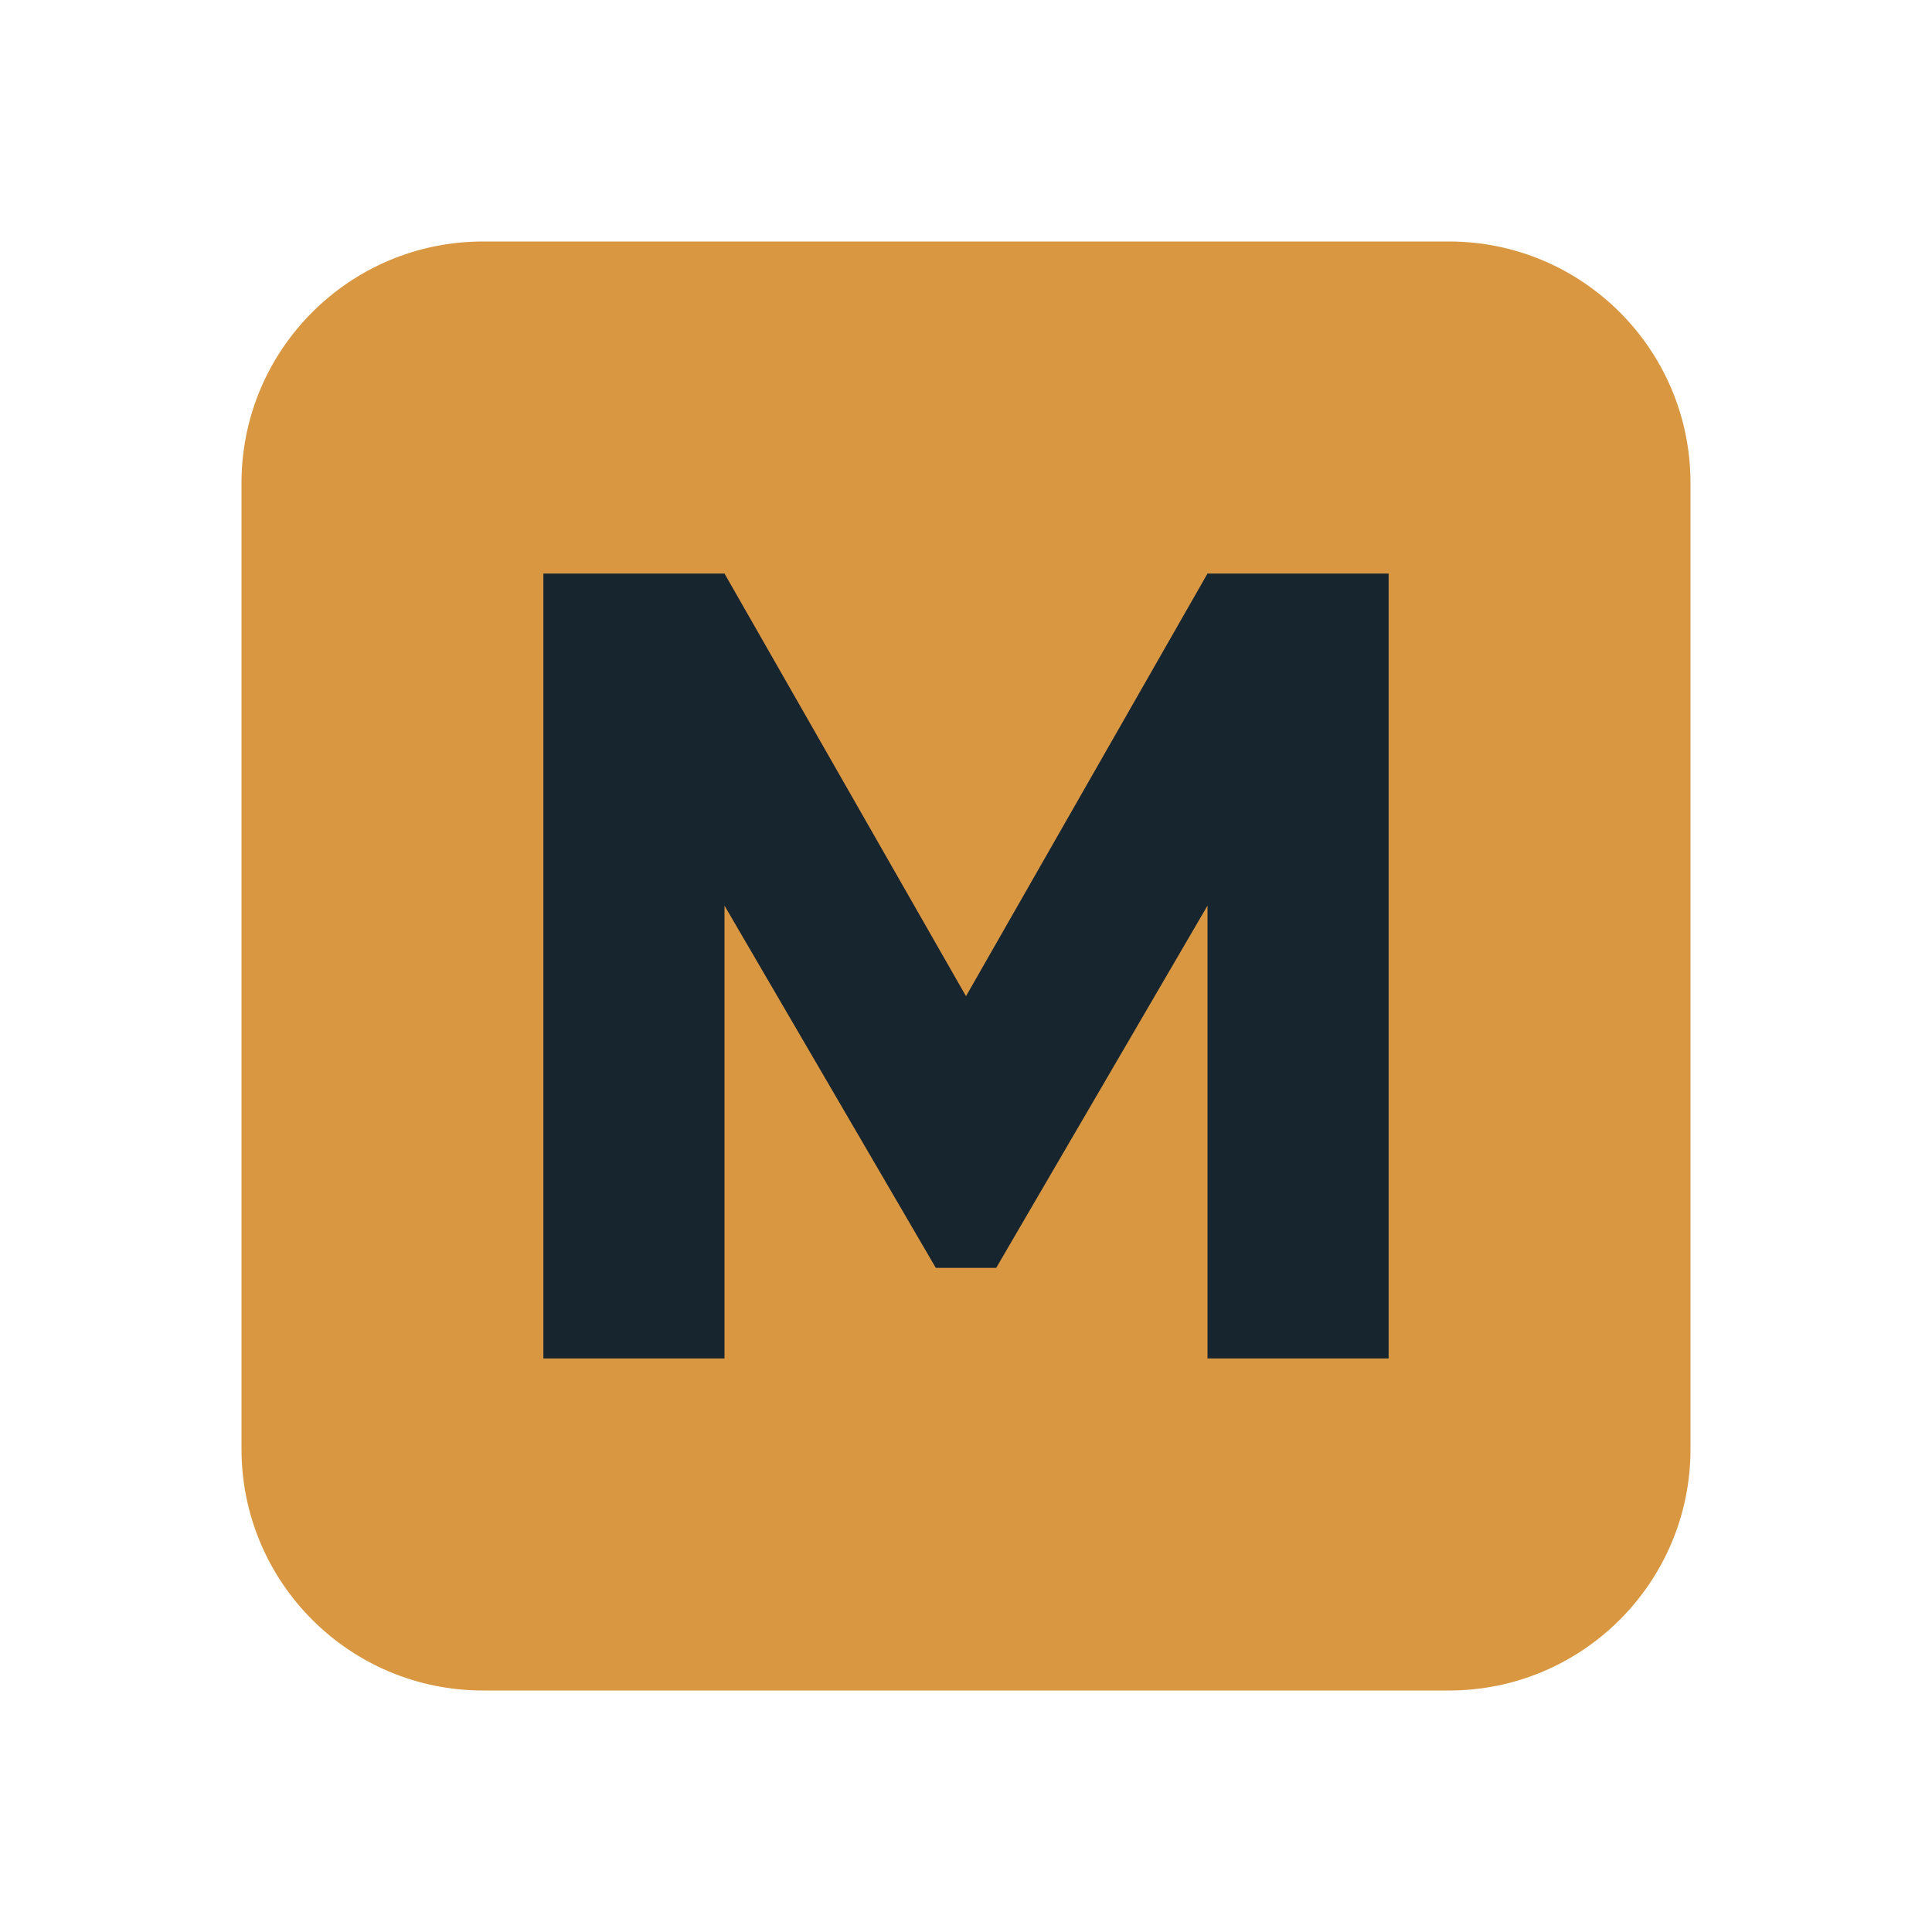
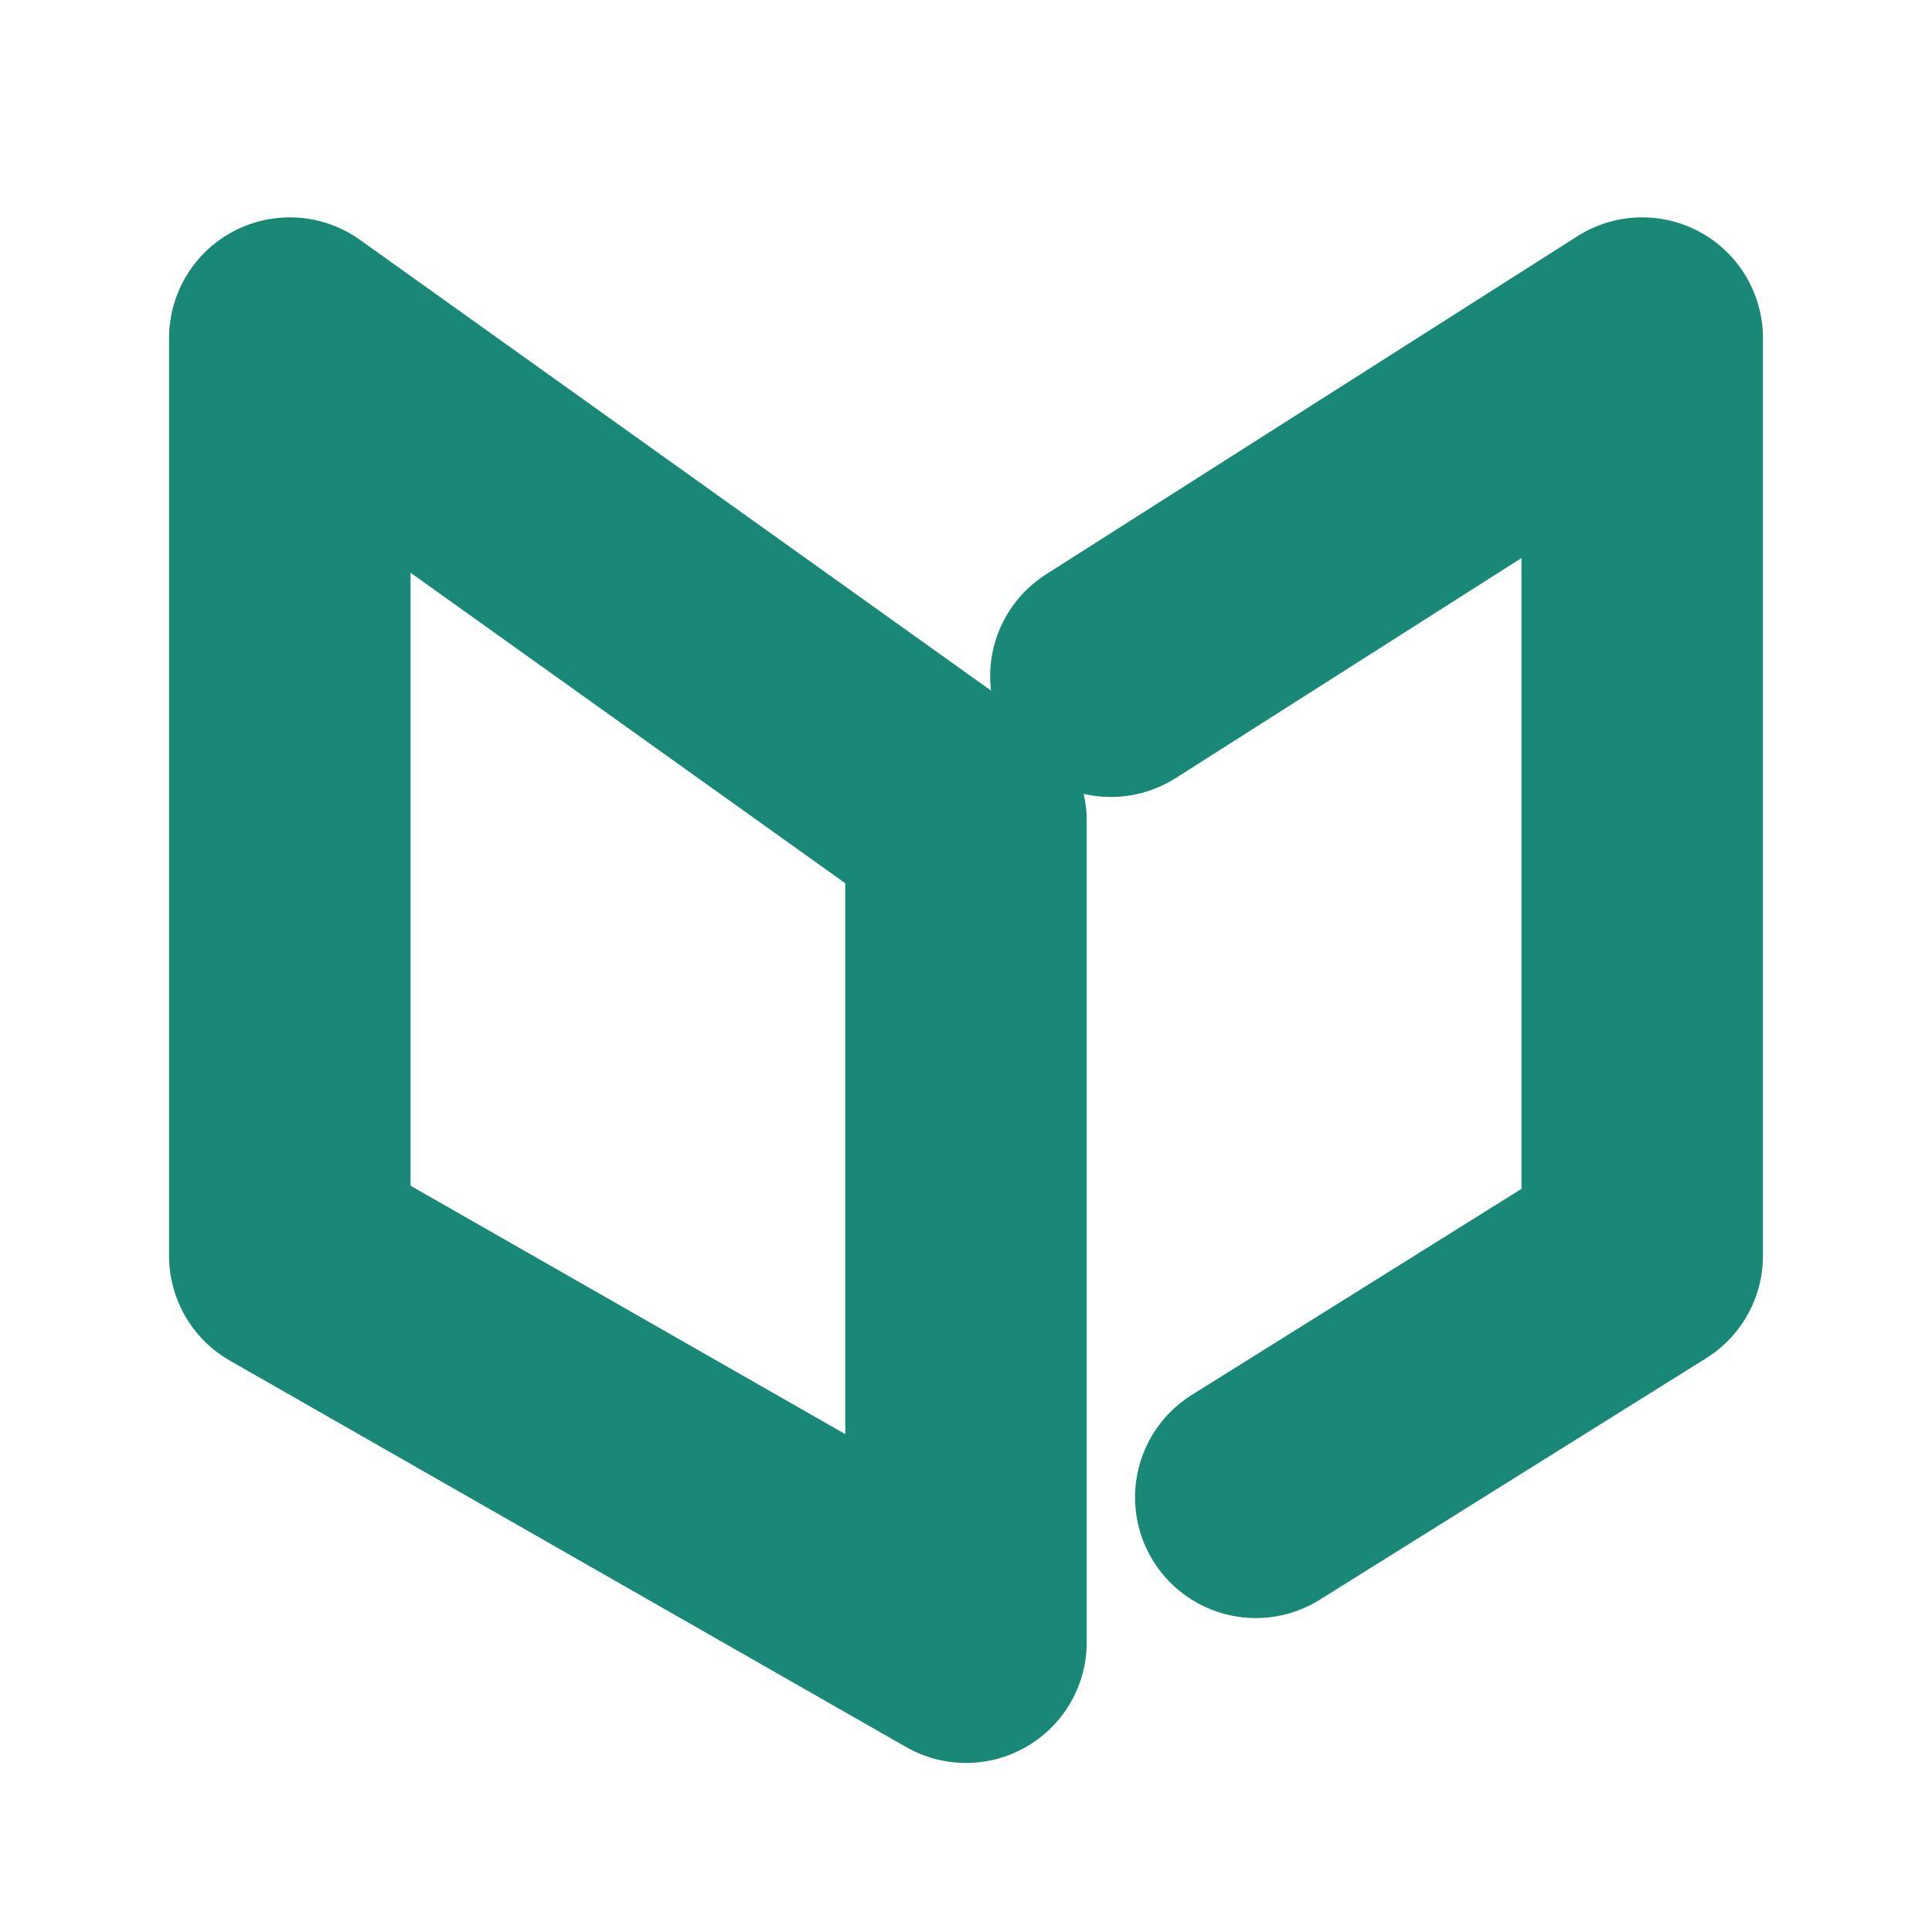
- <svg xmlns="http://www.w3.org/2000/svg" viewBox="0 0 64 64" role="img" aria-label="mas-cms">
-   <rect x="8" y="8" width="48" height="48" rx="8" fill="#d99742" />
-   <path d="M18 45V19h6l8 14 8-14h6v26h-6V30l-7 12h-2l-7-12v15z" fill="#17252f" />
+ <svg xmlns="http://www.w3.org/2000/svg" viewBox="0 0 40 40" fill="none" stroke="#198876" stroke-width="5" stroke-linecap="round" stroke-linejoin="round">
+   <path d="M6 7 20 17v17L6 26V7Z" />
+   <path d="m23 14 11-7v19l-8 5" />
</svg>
